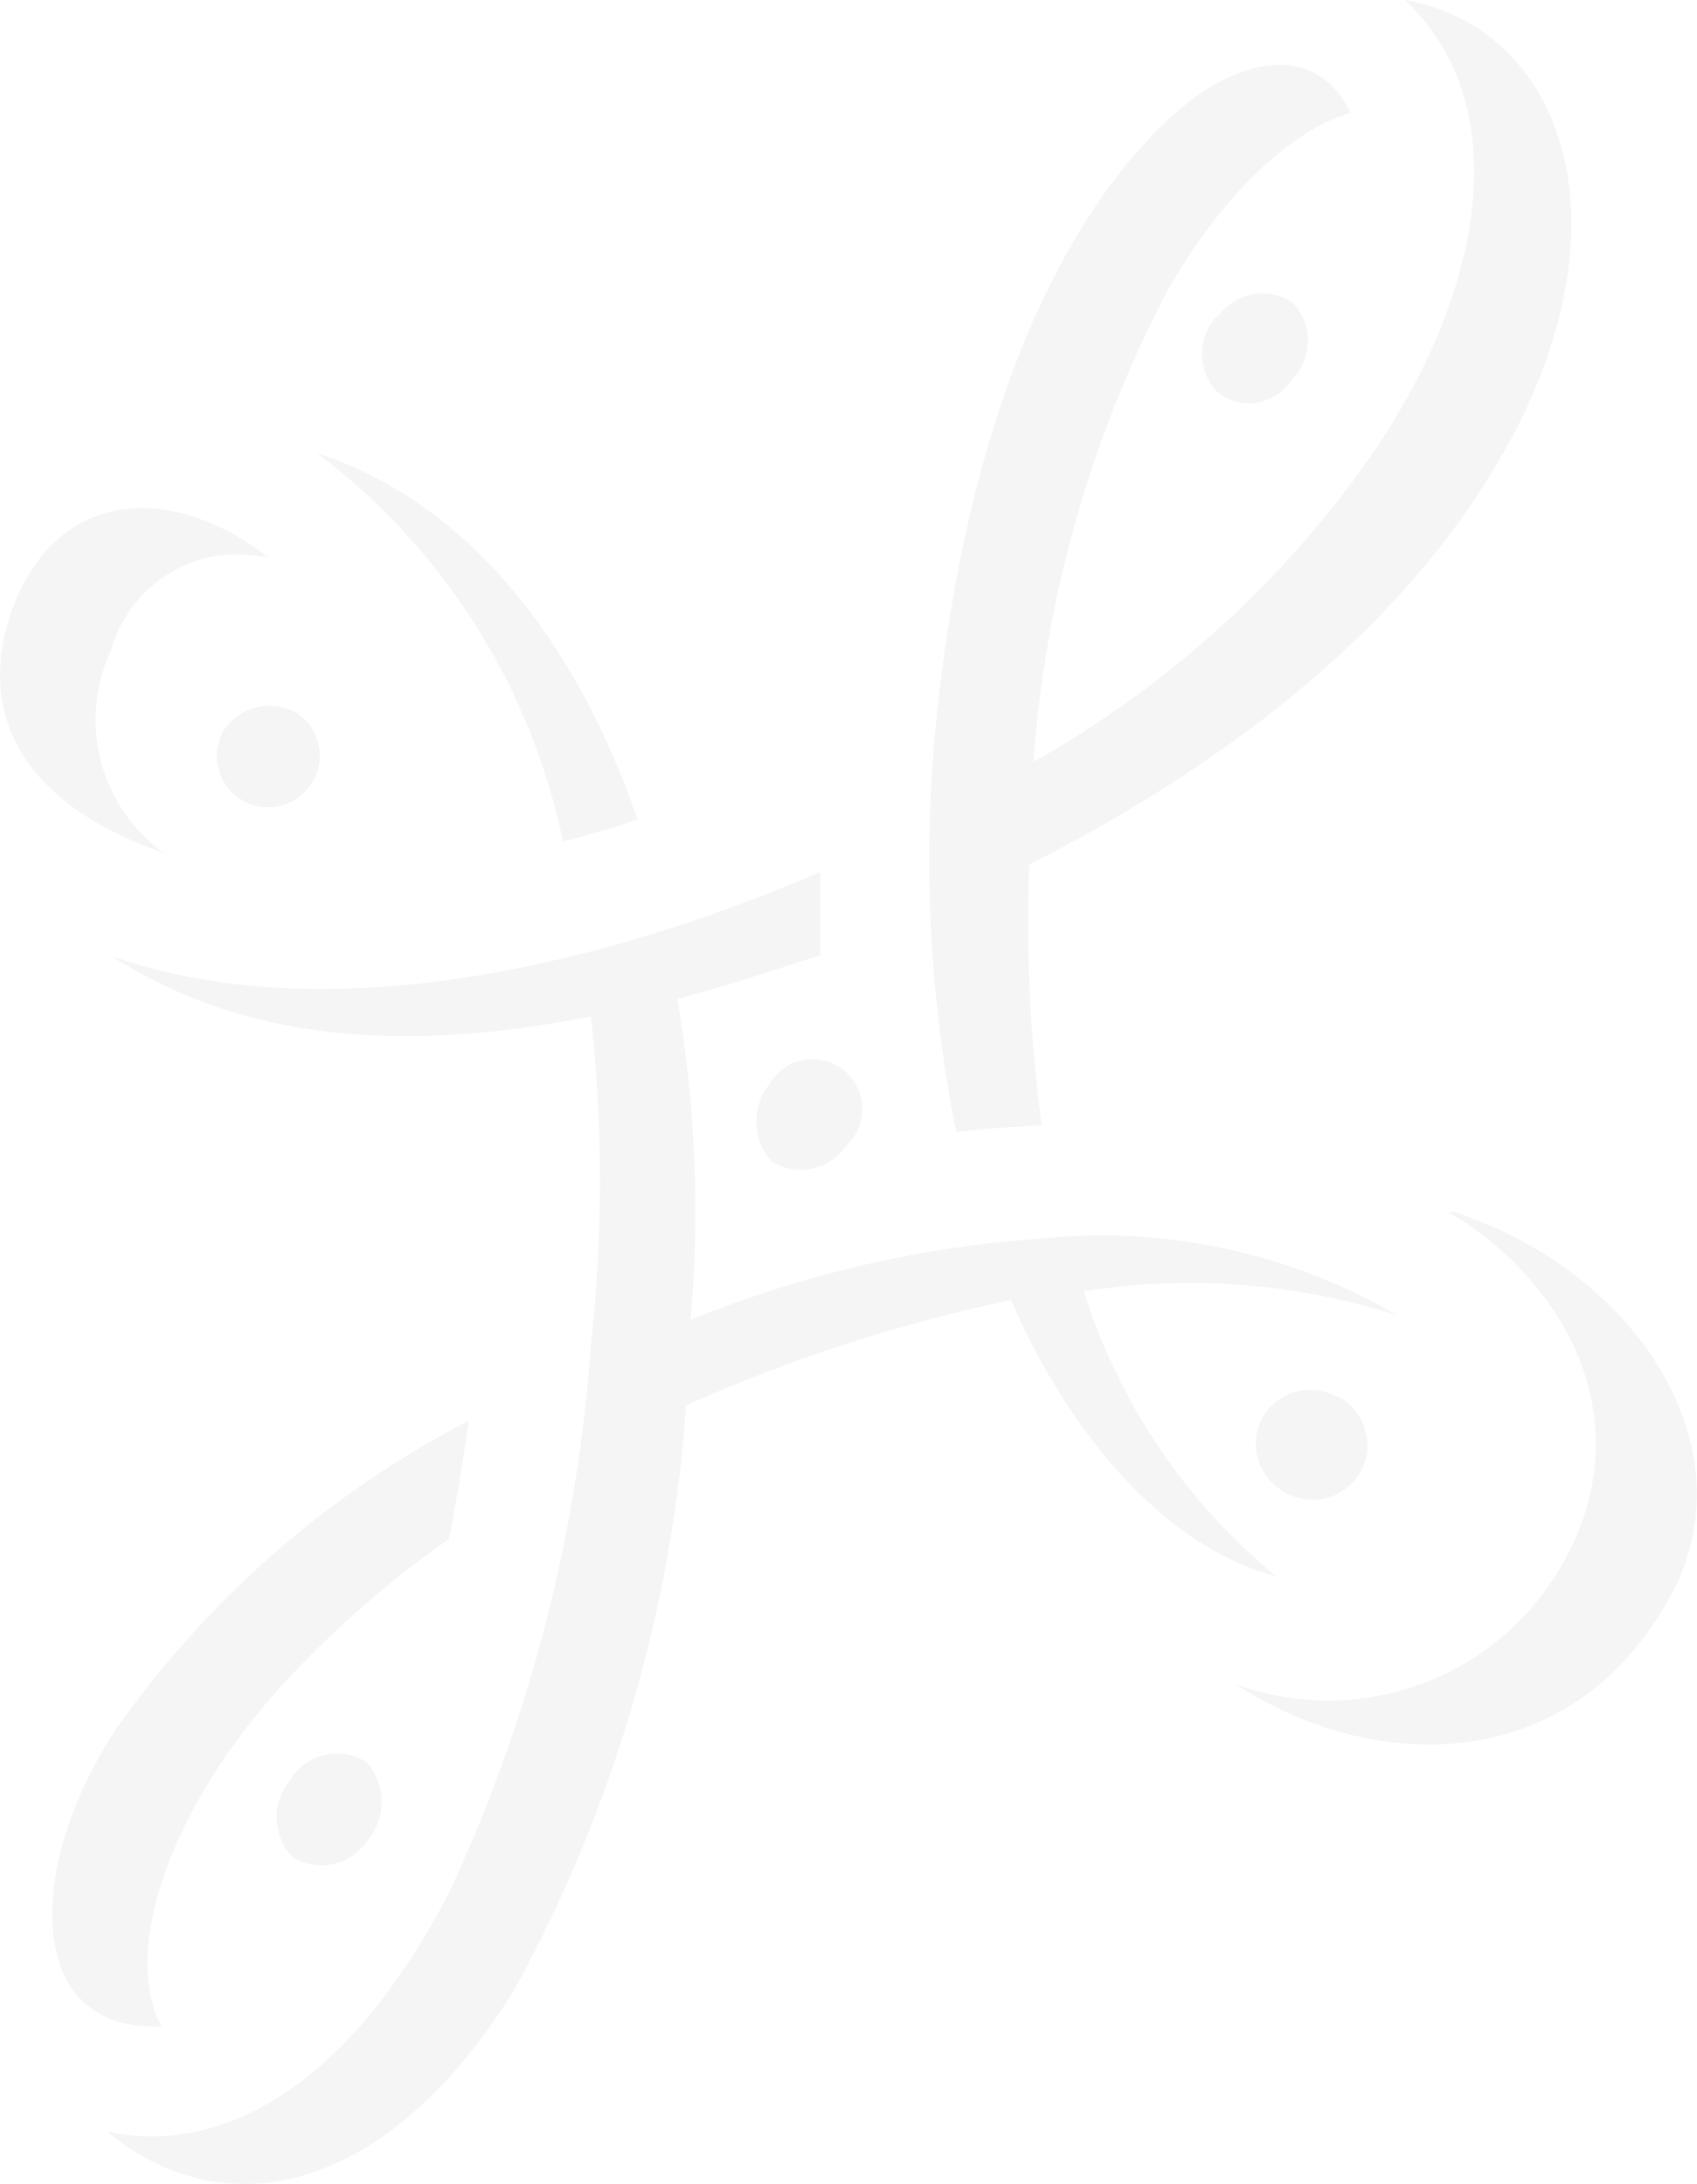
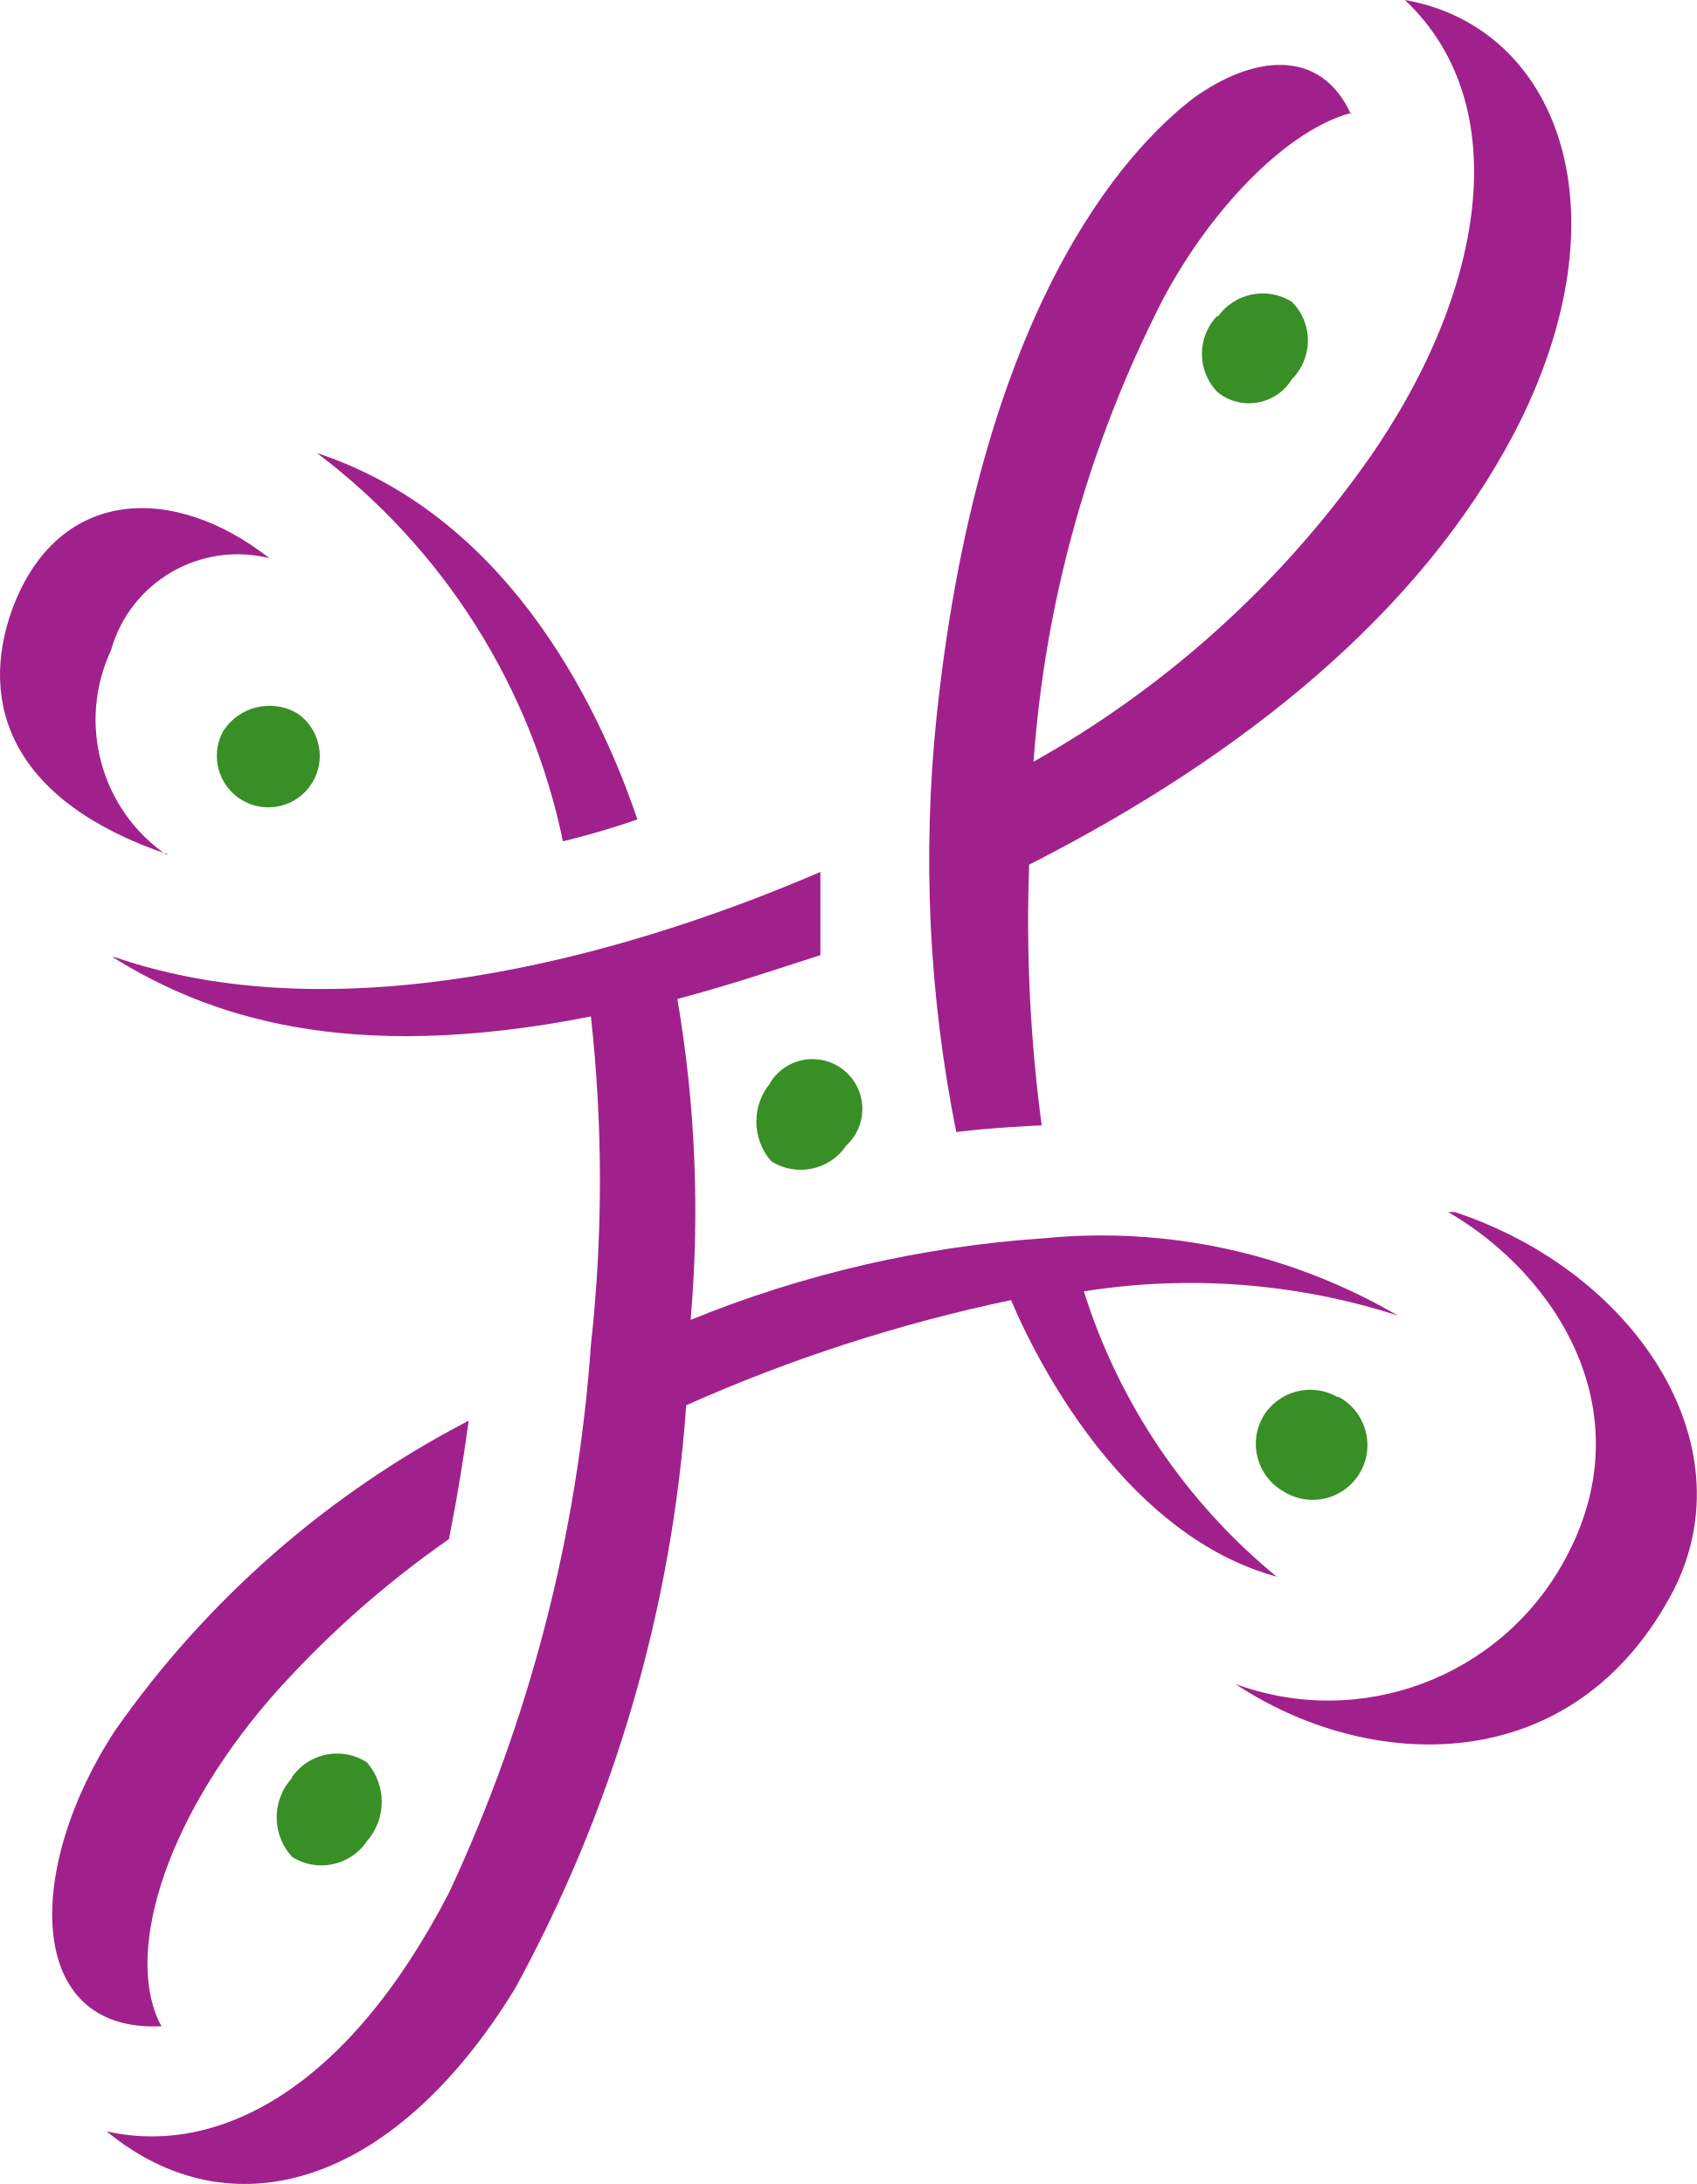
<svg xmlns="http://www.w3.org/2000/svg" width="100mm" height="128.744mm" viewBox="0 0 100 128.744" version="1.1" id="svg309">
  <defs id="defs306" />
  <g id="layer1" transform="translate(-99.88288,-99.94916)">
-     <path class="cls-2" d="m 117.433,142.021 a 3.034,3.034 0 1 1 -4.42,1.068 3.228,3.228 0 0 1 4.42,-1.068" id="path180" style="fill:#f5f5f5;fill-rule:evenodd;stroke-width:3.228" />
-     <path class="cls-2" d="m 178.734,182.274 a 3.228,3.228 0 1 1 -3.228,5.584 3.228,3.228 0 0 1 -1.193,-4.39 v 0 a 3.228,3.228 0 0 1 4.39,-1.165" id="path182" style="fill:#f5f5f5;fill-rule:evenodd;stroke-width:3.228" />
-     <path class="cls-2" d="m 117.047,204.774 a 3.228,3.228 0 0 1 4.456,-0.935 v 0 a 3.519,3.519 0 0 1 0,4.649 3.228,3.228 0 0 1 -4.39,0.934 3.422,3.422 0 0 1 0,-4.681" id="path184" style="fill:#f5f5f5;fill-rule:evenodd;stroke-width:3.228" />
-     <path class="cls-2" d="m 171.633,118.65 a 3.228,3.228 0 0 1 4.39,-0.903 3.228,3.228 0 0 1 0,4.551 v 0 a 2.97,2.97 0 0 1 -4.067,1 l -0.319,-0.23 a 3.228,3.228 0 0 1 0,-4.519" id="path186" style="fill:#f5f5f5;fill-rule:evenodd;stroke-width:3.228" />
-     <path class="cls-2" d="m 145.228,163.842 a 2.937,2.937 0 1 1 4.518,3.647 v 0 a 3.228,3.228 0 0 1 -4.424,0.903 3.551,3.551 0 0 1 0,-4.649" id="path188" style="fill:#f5f5f5;fill-rule:evenodd;stroke-width:3.228" />
-     <path class="cls-3" d="m 109.655,150.317 a 9.684,9.684 0 0 1 -3.228,-12.041 7.747,7.747 0 0 1 9.329,-5.423 c -5.583,-4.39 -12.427,-4.261 -15.139,2.97 -2.066,5.681 0,11.394 9.166,14.494" id="path190" style="fill:#f5f5f5;fill-rule:evenodd;stroke-width:3.228" />
-     <path class="cls-3" d="m 118.563,126.656 c 11.75,3.874 16.95,15.914 18.885,21.595 -2.196,0.778 -4.39,1.292 -4.39,1.292 a 38.446,38.446 0 0 0 -14.495,-22.887" id="path192" style="fill:#f5f5f5;fill-rule:evenodd;stroke-width:3.228" />
-     <path class="cls-3" d="m 179.509,106.707 c -1.808,-4.003 -5.81,-3.486 -9.297,-0.97 -2.84,2.195 -12.429,10.749 -15.14,36.509 a 81.669,81.669 0 0 0 1.165,24.435 c 2.065,-0.265 5.035,-0.395 5.035,-0.395 a 90.61,90.61 0 0 1 -0.738,-15.366 c 12.688,-6.456 23.048,-14.88 28.6,-25.47 6.844,-13.2 2.453,-23.95 -6.456,-25.5 6.843,6.457 4.519,18.11 -2.873,28.083 a 60.106,60.106 0 0 1 -19.013,16.817 70.726,70.726 0 0 1 7.102,-26.21 c 2.582,-5.423 7.36,-10.879 11.621,-12.04" id="path194" style="fill:#f5f5f5;fill-rule:evenodd;stroke-width:3.228" />
-     <path class="cls-3" d="m 106.685,156.385 c 12.912,4.423 29.247,0.264 41.545,-5.036 v 4.907 c -3.227,1.031 -5.067,1.679 -8.427,2.582 a 74.244,74.244 0 0 1 0.78,18.916 67.013,67.013 0 0 1 20.82,-4.81 34.637,34.637 0 0 1 20.852,4.552 39.898,39.898 0 0 0 -18.497,-1.422 35.508,35.508 0 0 0 11.364,16.818 c -8.652,-2.357 -13.85,-12.04 -15.657,-16.302 a 94.71,94.71 0 0 0 -19.143,6.198 83.928,83.928 0 0 1 -10.102,34.41 c -7.232,11.783 -16.818,14.365 -24.049,8.394 6.455,1.451 14.106,-2.325 20.175,-14.075 a 91.449,91.449 0 0 0 8.36,-32.28 88.318,88.318 0 0 0 0,-19.368 c -14.363,2.841 -22.595,0 -28.213,-3.518" id="path196" style="fill:#f5f5f5;fill-rule:evenodd;stroke-width:3.228" />
-     <path class="cls-3" d="m 126.343,190.667 c 0.507,-2.583 0.779,-4.262 1.164,-6.973 a 58.104,58.104 0 0 0 -20.821,18.238 c -5.293,8.037 -5.423,17.851 2.712,17.463 -2.195,-4.003 0,-11.911 6.455,-19.368 a 58.653,58.653 0 0 1 10.46,-9.329" id="path198" style="fill:#f5f5f5;fill-rule:evenodd;stroke-width:3.228" />
-     <path class="cls-3" d="m 185.223,171.396 c 6.456,3.744 11.62,11.912 6.843,20.562 a 15.85,15.85 0 0 1 -19.368,7.263 c 7.746,5.165 19.916,5.811 25.824,-5.552 4.39,-8.683 -2.357,-18.787 -12.912,-22.273" id="path200" style="fill:#f5f5f5;fill-rule:evenodd;stroke-width:3.228" />
+     <path class="cls-2" d="m 117.433,142.021 a 3.034,3.034 0 1 1 -4.42,1.068 3.228,3.228 0 0 1 4.42,-1.068" id="path180" style="fill:#388f26;fill-rule:evenodd;stroke-width:3.228" />
+     <path class="cls-2" d="m 178.734,182.274 a 3.228,3.228 0 1 1 -3.228,5.584 3.228,3.228 0 0 1 -1.193,-4.39 v 0 a 3.228,3.228 0 0 1 4.39,-1.165" id="path182" style="fill:#388f26;fill-rule:evenodd;stroke-width:3.228" />
+     <path class="cls-2" d="m 117.047,204.774 a 3.228,3.228 0 0 1 4.456,-0.935 v 0 a 3.519,3.519 0 0 1 0,4.649 3.228,3.228 0 0 1 -4.39,0.934 3.422,3.422 0 0 1 0,-4.681" id="path184" style="fill:#388f26;fill-rule:evenodd;stroke-width:3.228" />
+     <path class="cls-2" d="m 171.633,118.65 a 3.228,3.228 0 0 1 4.39,-0.903 3.228,3.228 0 0 1 0,4.551 v 0 a 2.97,2.97 0 0 1 -4.067,1 l -0.319,-0.23 a 3.228,3.228 0 0 1 0,-4.519" id="path186" style="fill:#388f26;fill-rule:evenodd;stroke-width:3.228" />
+     <path class="cls-2" d="m 145.228,163.842 a 2.937,2.937 0 1 1 4.518,3.647 v 0 a 3.228,3.228 0 0 1 -4.424,0.903 3.551,3.551 0 0 1 0,-4.649" id="path188" style="fill:#388f26;fill-rule:evenodd;stroke-width:3.228" />
+     <path class="cls-3" d="m 109.655,150.317 a 9.684,9.684 0 0 1 -3.228,-12.041 7.747,7.747 0 0 1 9.329,-5.423 c -5.583,-4.39 -12.427,-4.261 -15.139,2.97 -2.066,5.681 0,11.394 9.166,14.494" id="path190" style="fill:#a1218c;fill-rule:evenodd;stroke-width:3.228" />
+     <path class="cls-3" d="m 118.563,126.656 c 11.75,3.874 16.95,15.914 18.885,21.595 -2.196,0.778 -4.39,1.292 -4.39,1.292 a 38.446,38.446 0 0 0 -14.495,-22.887" id="path192" style="fill:#a1218c;fill-rule:evenodd;stroke-width:3.228" />
+     <path class="cls-3" d="m 179.509,106.707 c -1.808,-4.003 -5.81,-3.486 -9.297,-0.97 -2.84,2.195 -12.429,10.749 -15.14,36.509 a 81.669,81.669 0 0 0 1.165,24.435 c 2.065,-0.265 5.035,-0.395 5.035,-0.395 a 90.61,90.61 0 0 1 -0.738,-15.366 c 12.688,-6.456 23.048,-14.88 28.6,-25.47 6.844,-13.2 2.453,-23.95 -6.456,-25.5 6.843,6.457 4.519,18.11 -2.873,28.083 a 60.106,60.106 0 0 1 -19.013,16.817 70.726,70.726 0 0 1 7.102,-26.21 c 2.582,-5.423 7.36,-10.879 11.621,-12.04" id="path194" style="fill:#a1218c;fill-rule:evenodd;stroke-width:3.228" />
+     <path class="cls-3" d="m 106.685,156.385 c 12.912,4.423 29.247,0.264 41.545,-5.036 v 4.907 c -3.227,1.031 -5.067,1.679 -8.427,2.582 a 74.244,74.244 0 0 1 0.78,18.916 67.013,67.013 0 0 1 20.82,-4.81 34.637,34.637 0 0 1 20.852,4.552 39.898,39.898 0 0 0 -18.497,-1.422 35.508,35.508 0 0 0 11.364,16.818 c -8.652,-2.357 -13.85,-12.04 -15.657,-16.302 a 94.71,94.71 0 0 0 -19.143,6.198 83.928,83.928 0 0 1 -10.102,34.41 c -7.232,11.783 -16.818,14.365 -24.049,8.394 6.455,1.451 14.106,-2.325 20.175,-14.075 a 91.449,91.449 0 0 0 8.36,-32.28 88.318,88.318 0 0 0 0,-19.368 c -14.363,2.841 -22.595,0 -28.213,-3.518" id="path196" style="fill:#a1218c;fill-rule:evenodd;stroke-width:3.228" />
+     <path class="cls-3" d="m 126.343,190.667 c 0.507,-2.583 0.779,-4.262 1.164,-6.973 a 58.104,58.104 0 0 0 -20.821,18.238 c -5.293,8.037 -5.423,17.851 2.712,17.463 -2.195,-4.003 0,-11.911 6.455,-19.368 a 58.653,58.653 0 0 1 10.46,-9.329" id="path198" style="fill:#a1218c;fill-rule:evenodd;stroke-width:3.228" />
+     <path class="cls-3" d="m 185.223,171.396 c 6.456,3.744 11.62,11.912 6.843,20.562 a 15.85,15.85 0 0 1 -19.368,7.263 c 7.746,5.165 19.916,5.811 25.824,-5.552 4.39,-8.683 -2.357,-18.787 -12.912,-22.273" id="path200" style="fill:#a1218c;fill-rule:evenodd;stroke-width:3.228" />
  </g>
</svg>
